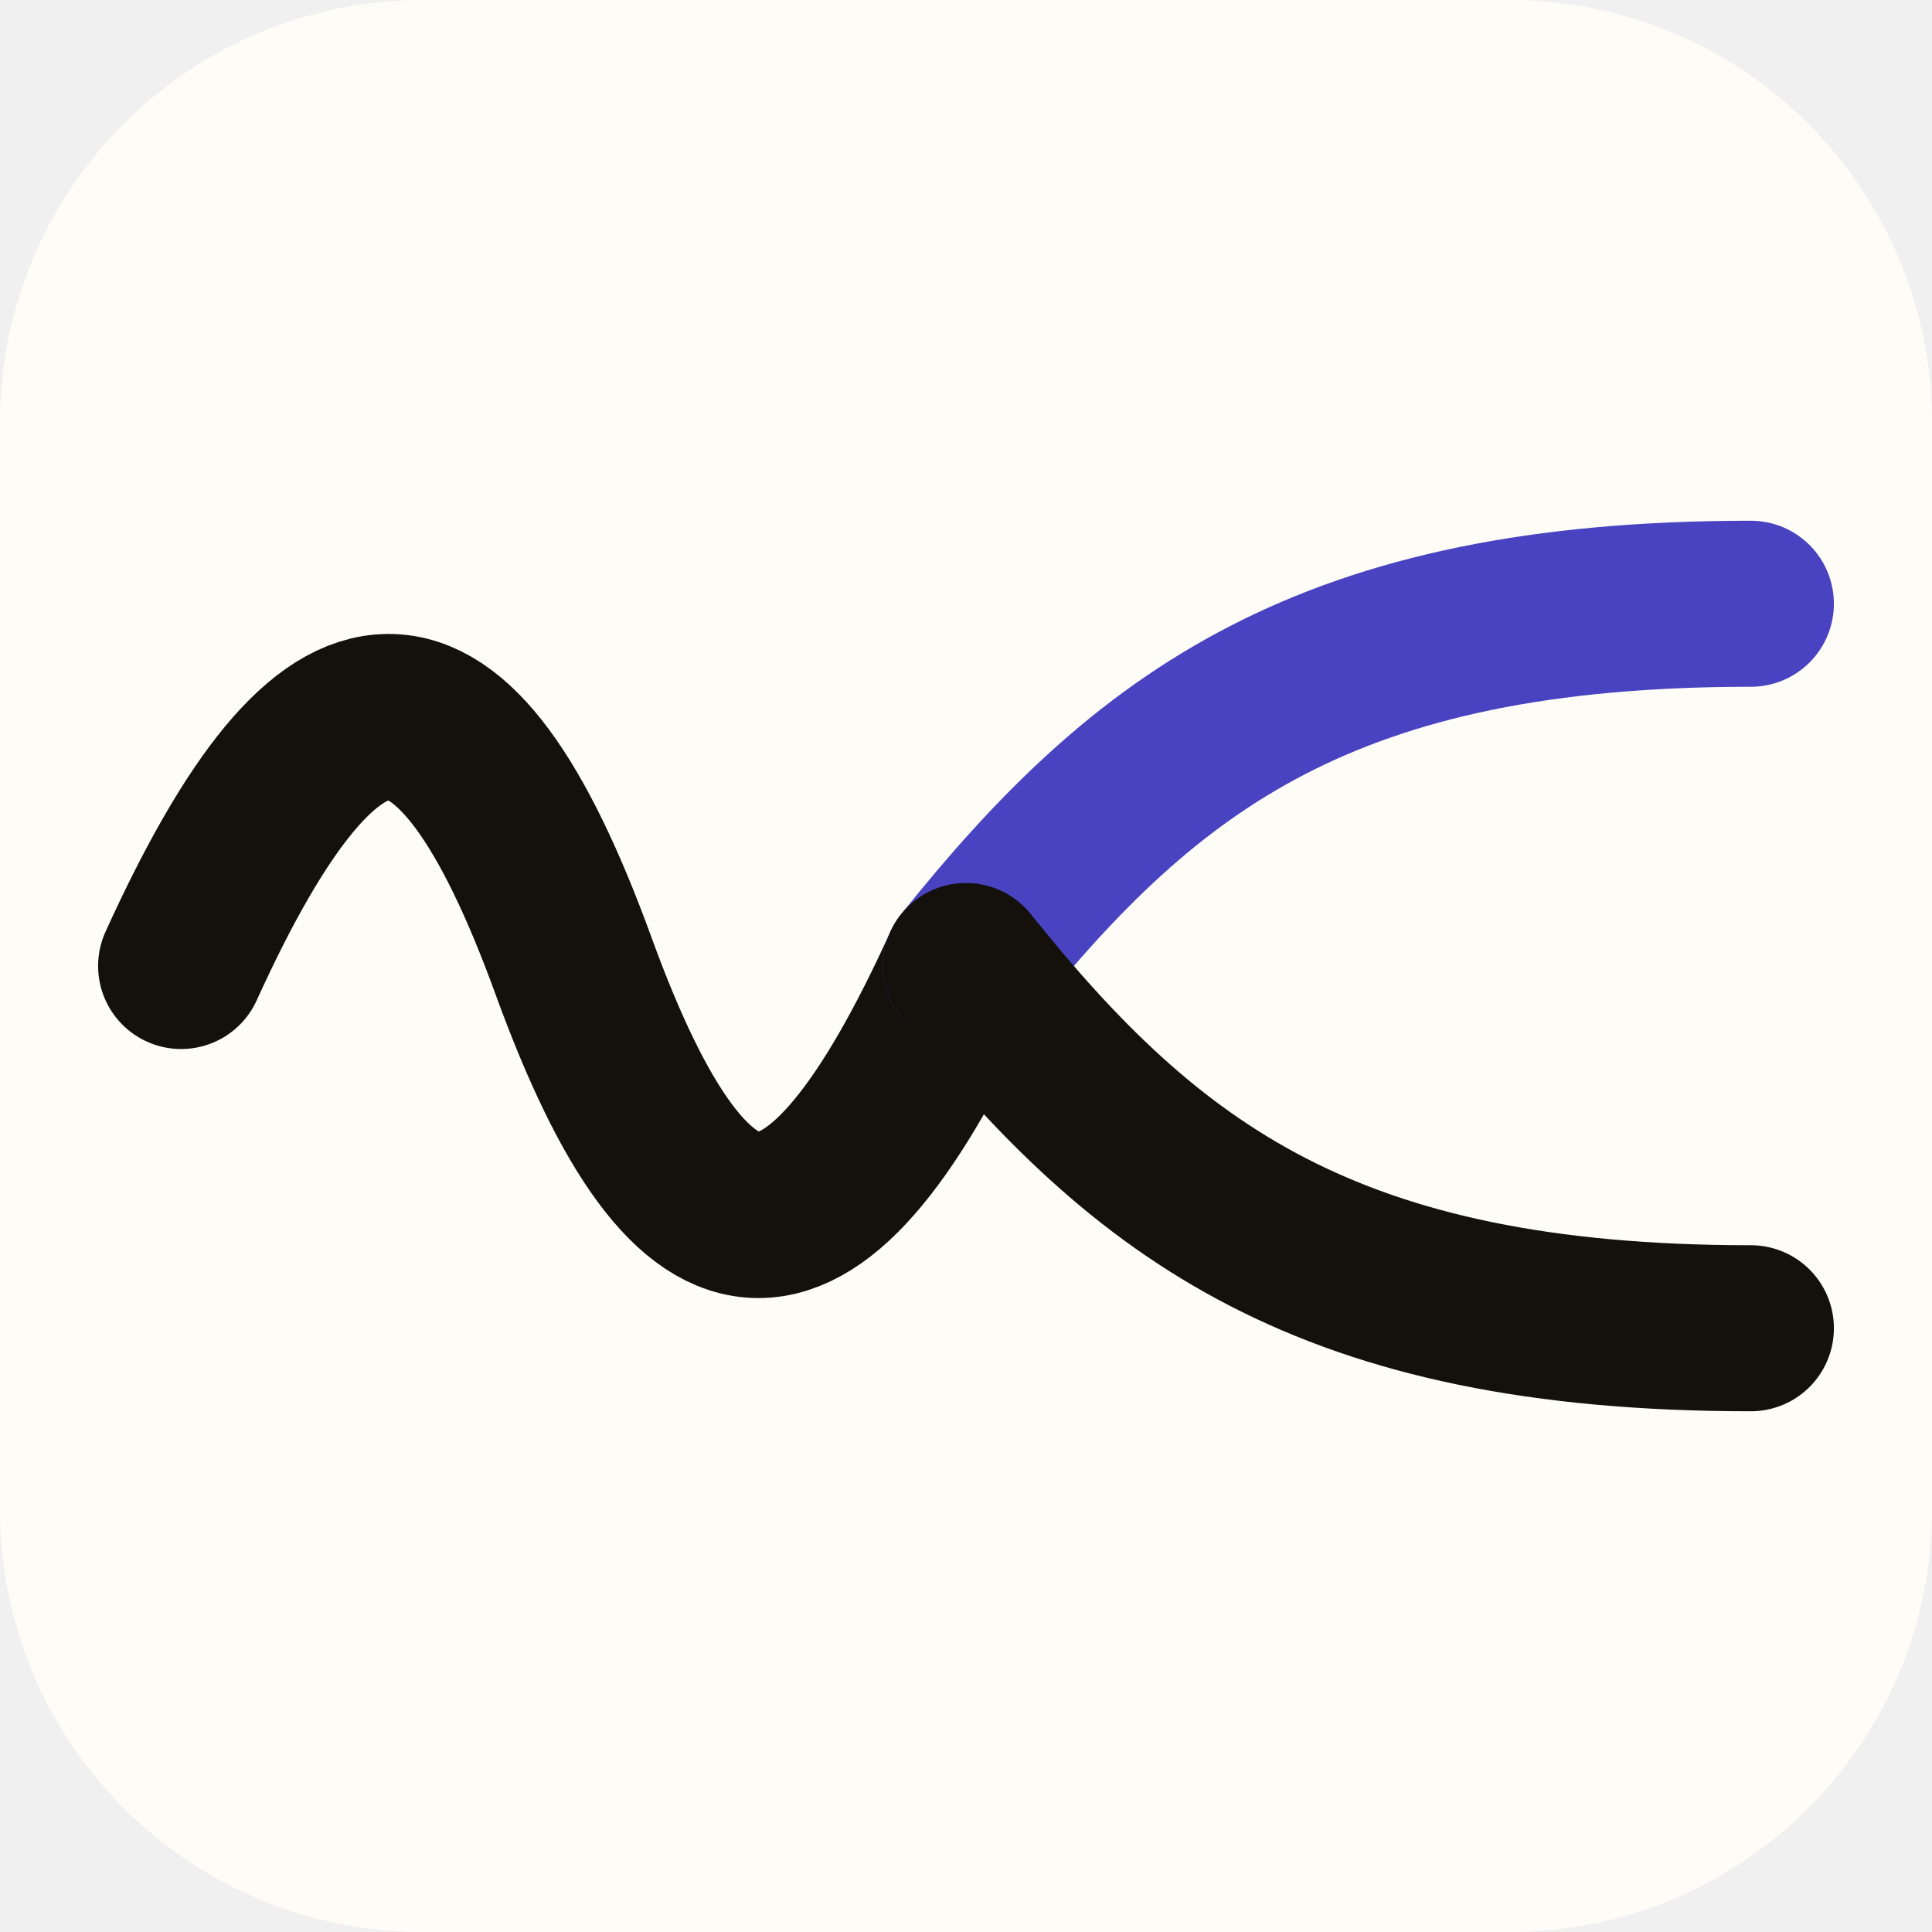
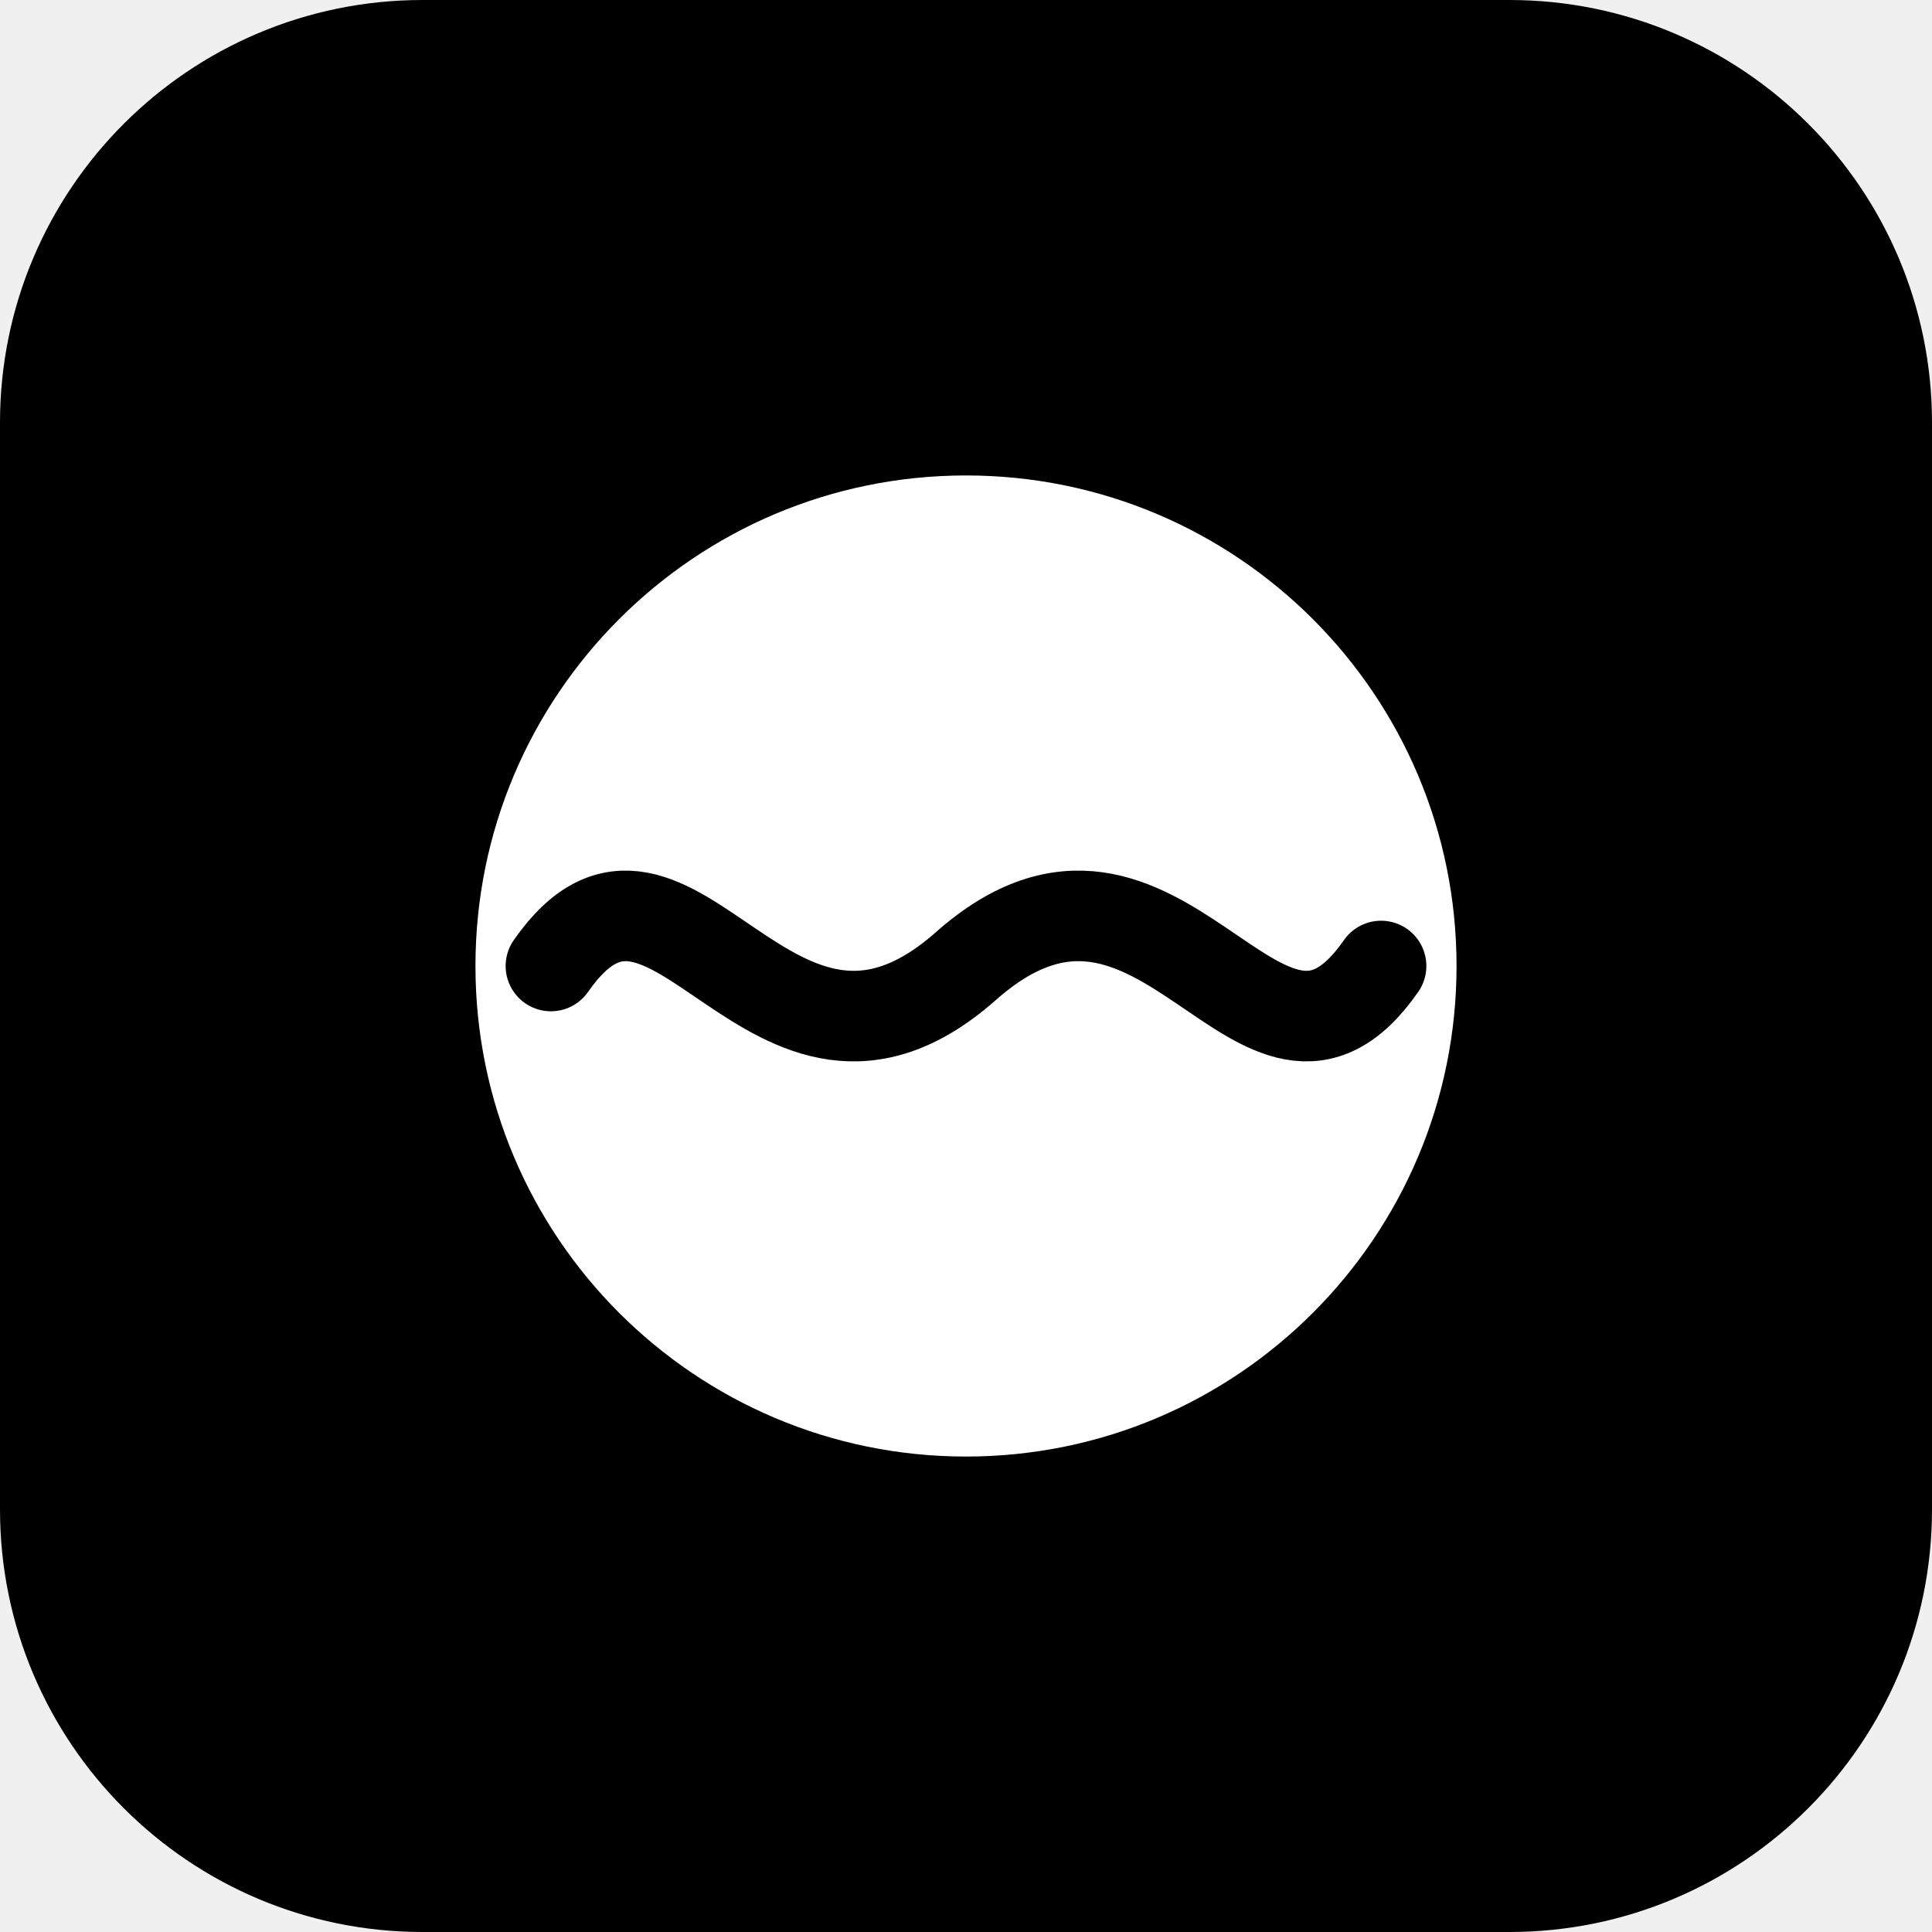
<svg xmlns="http://www.w3.org/2000/svg" viewBox="0 0 512 512">
-   <rect width="512" height="512" rx="112" fill="#fdfcf7" />
-   <g fill="none" stroke-linecap="round" transform="scale(16)">
-     <path d="M3 16c2.5-5.5 4.5-5.5 6.5 0s4 5.5 6.5 0" stroke="#14110d" stroke-width="2.75" />
-     <path d="M16 16c3-3.75 6-6 13-6" stroke="#4943c1" stroke-width="2.75" />
-     <path d="M16 16c3 3.75 6 6 13 6" stroke="#14110d" stroke-width="2.75" />
+   <rect width="512" height="512" rx="112" fill="#000" />
+   <g transform="translate(116 116) scale(10)">
+     <circle cx="14" cy="14" r="13" fill="#fff" />
+     <path d="M3 14c3.2-4.6 5.8 4.6 11 0s7.8 4.6 11 0" fill="none" stroke="#000" stroke-linecap="round" stroke-width="2.4" />
  </g>
</svg>
